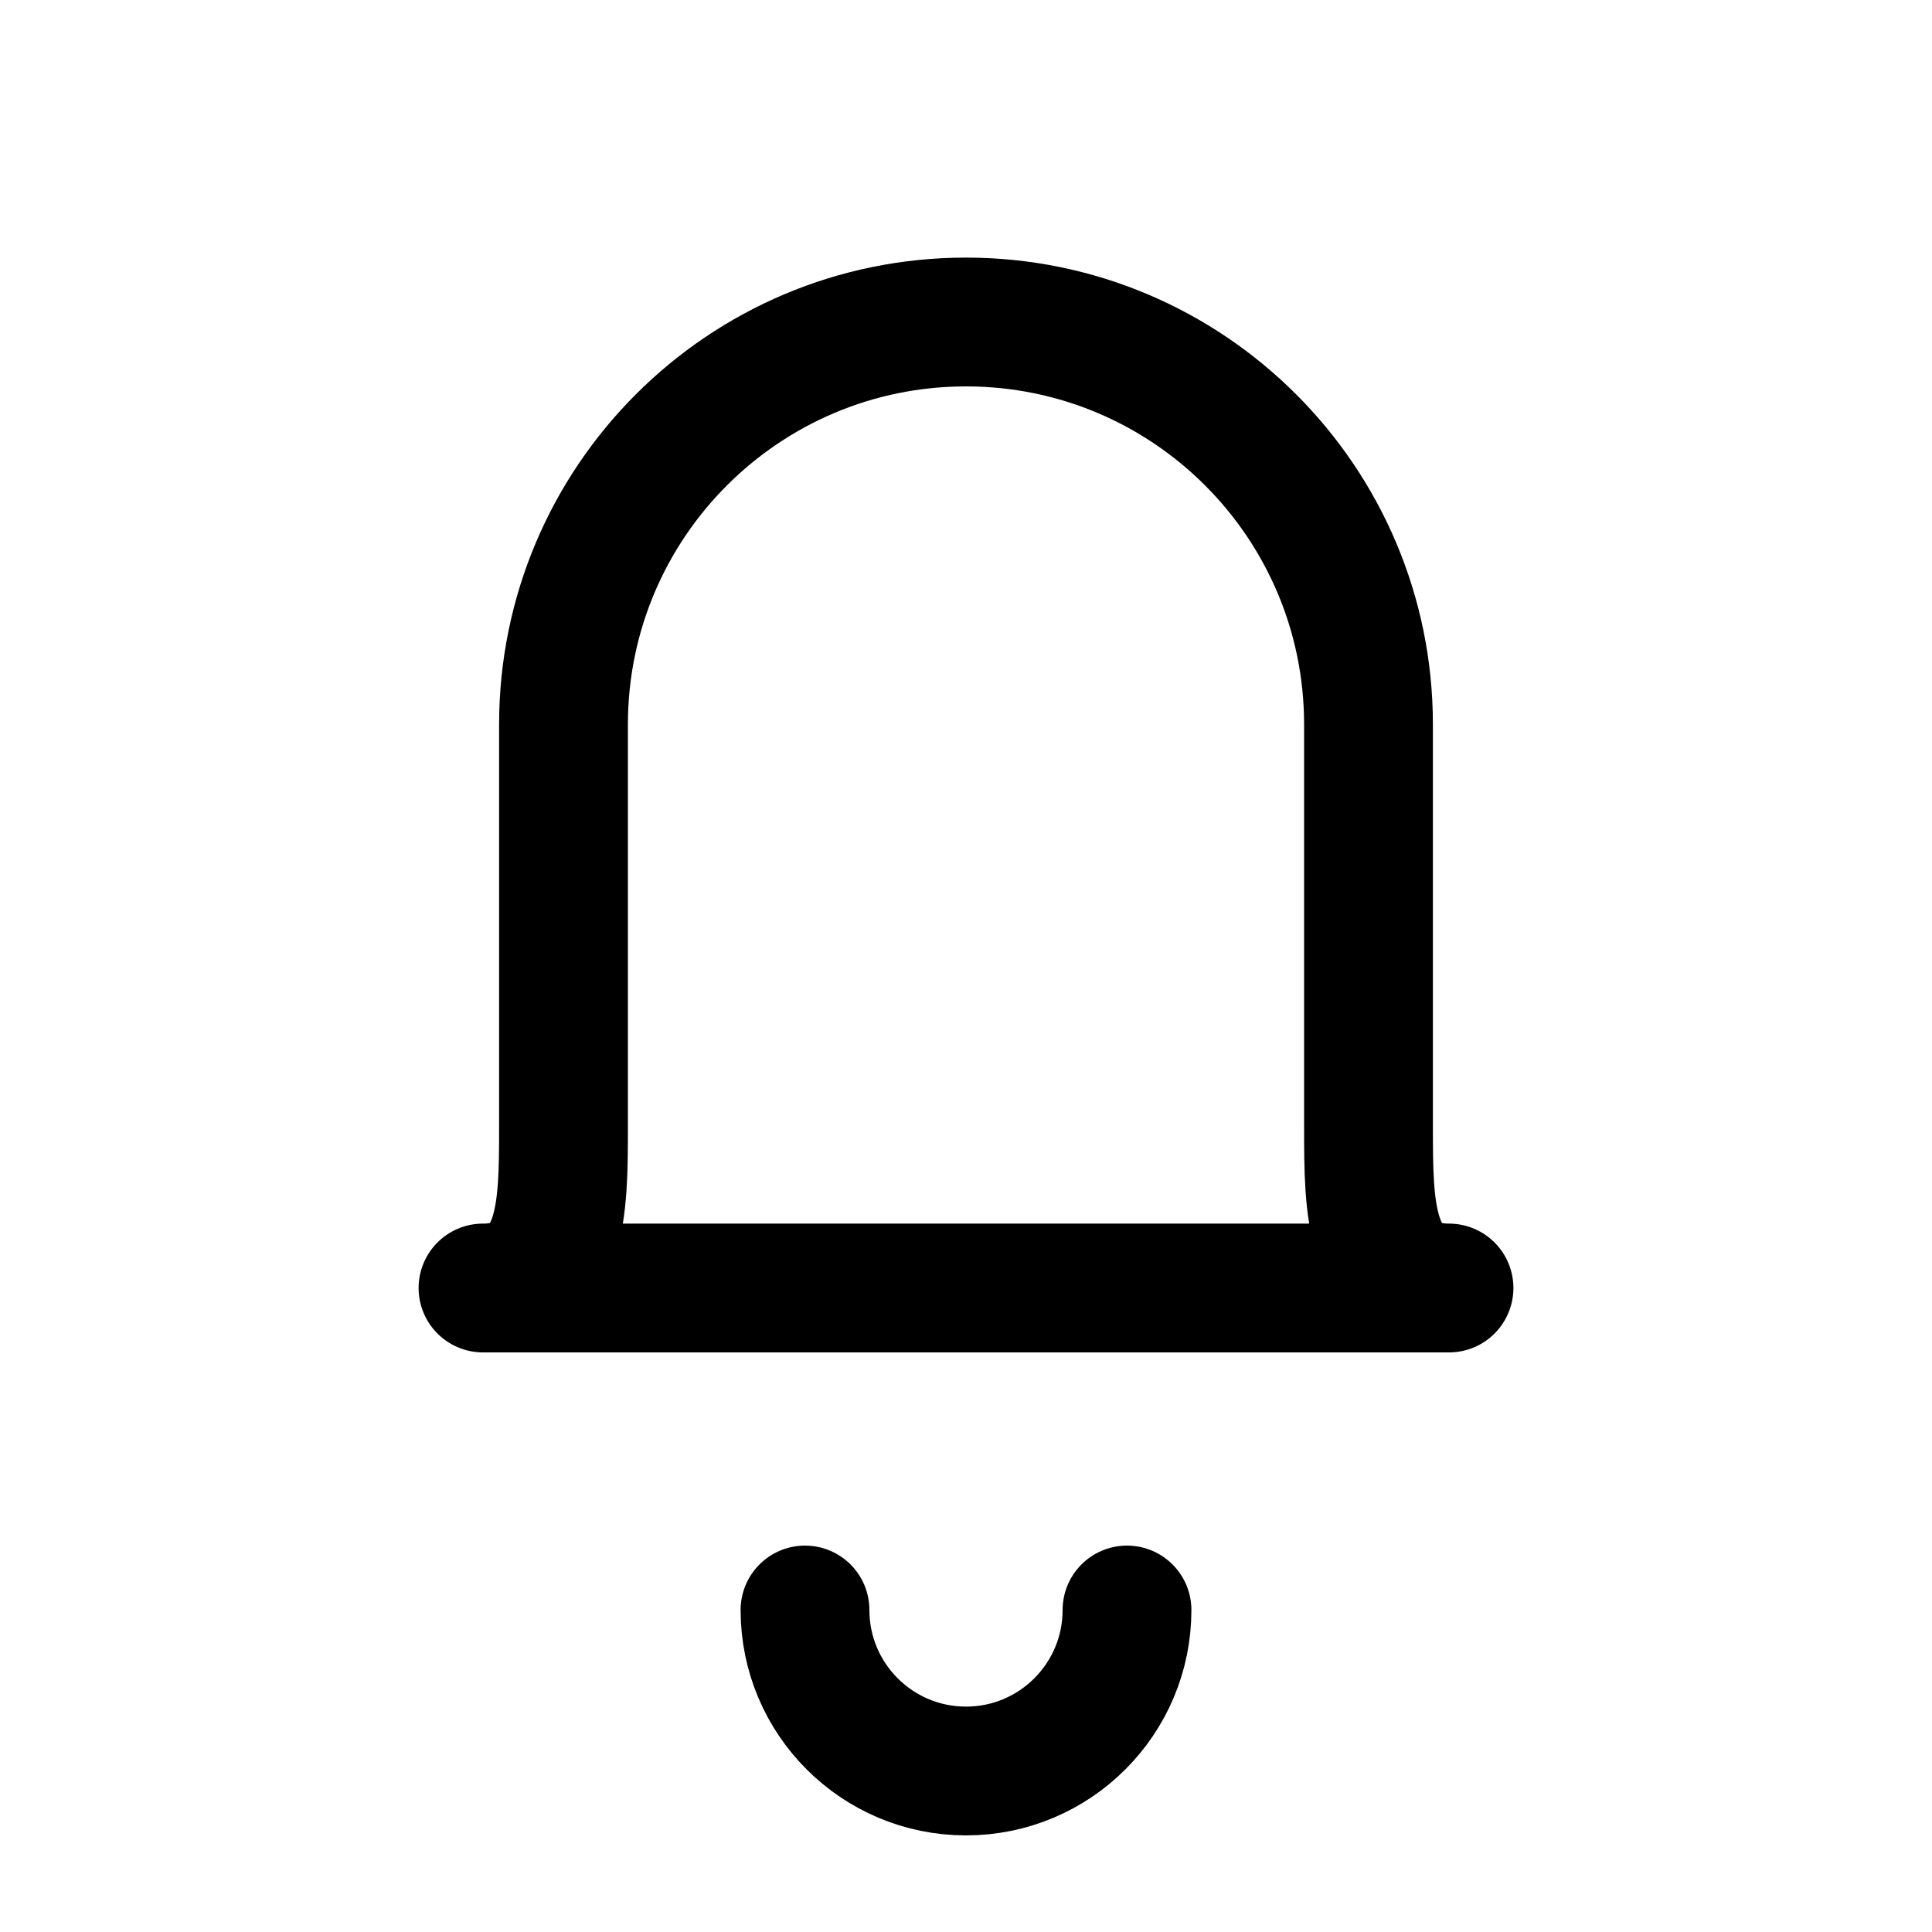
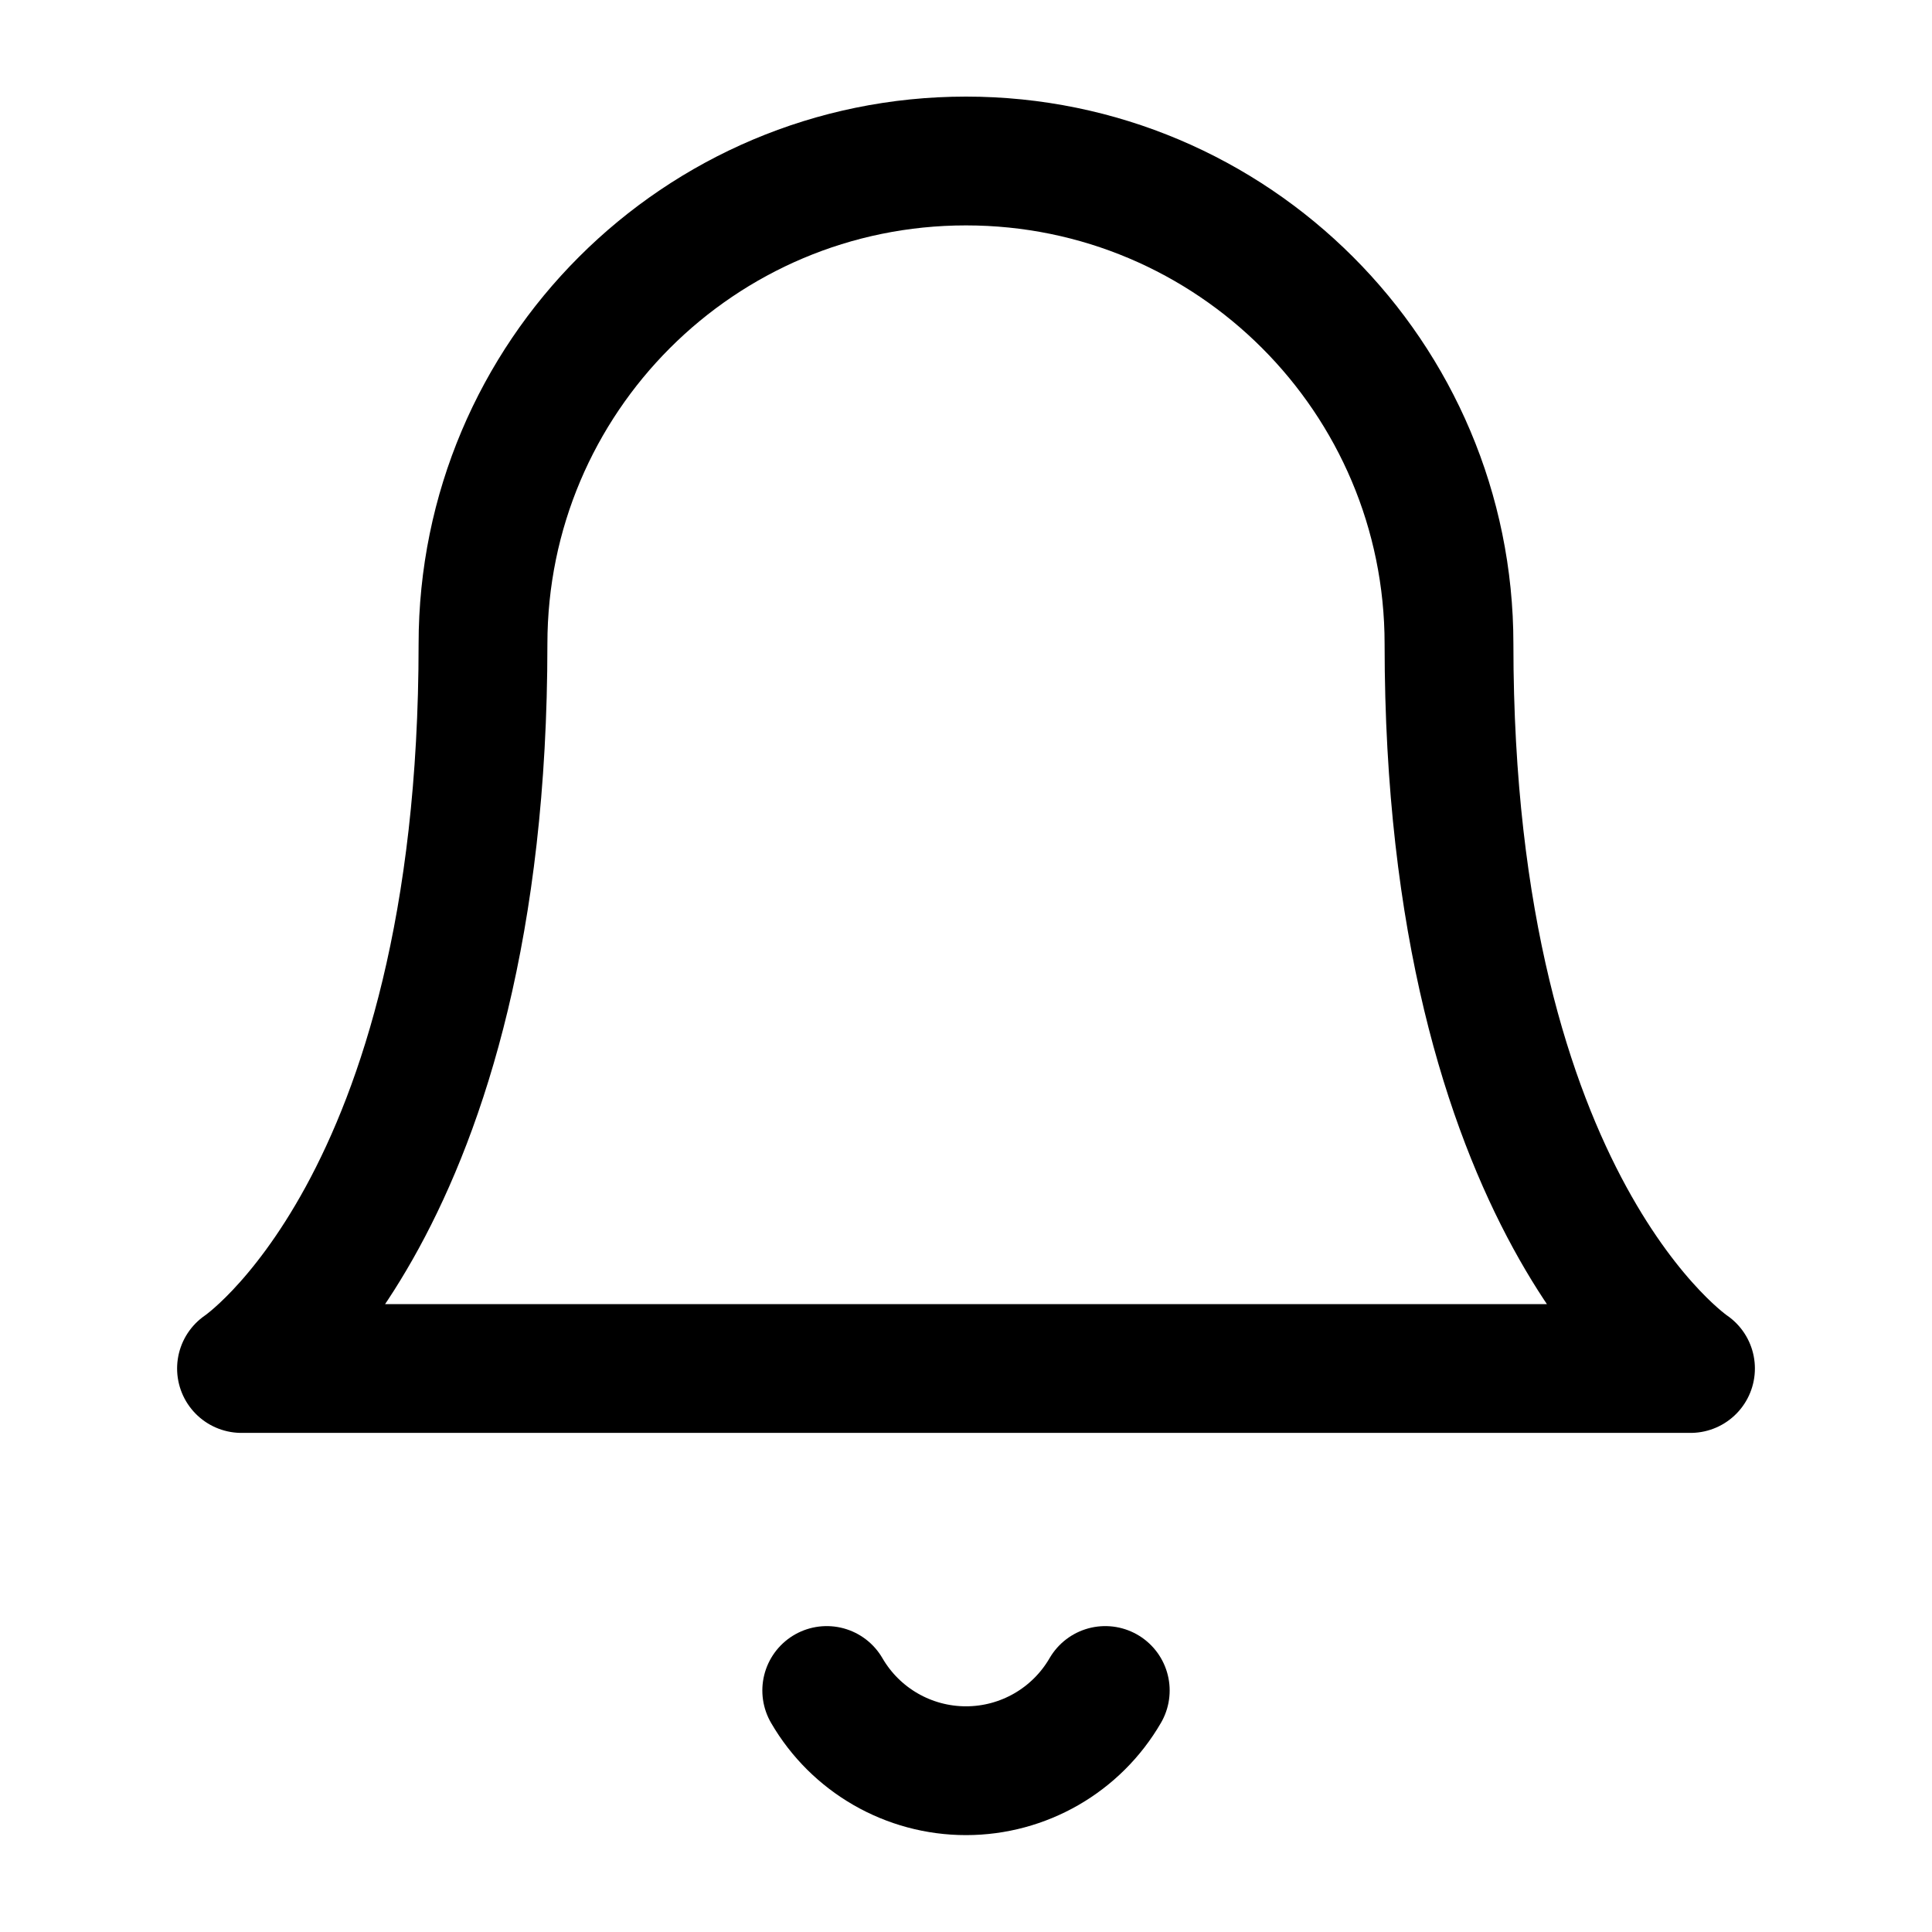
<svg xmlns="http://www.w3.org/2000/svg" width="24" height="24" viewBox="0 0 24 24" fill="none" stroke="#000" stroke-width="1.6" stroke-linecap="round" stroke-linejoin="round">
-   <path d="M18 16H6a3 3 0 0 0 0 0c1 0 1-1 1-2V9a5 5 0 1 1 10 0v5c0 1 0 2 1 2z" />
-   <path d="M10 20a2 2 0 0 0 4 0" />
+   <path d="M18 8A6 6 0 0 0 6 8c0 7-3 9-3 9h18s-3-2-3-9" />
+   <path d="M13.73 21a2 2 0 0 1-3.46 0" />
</svg>
